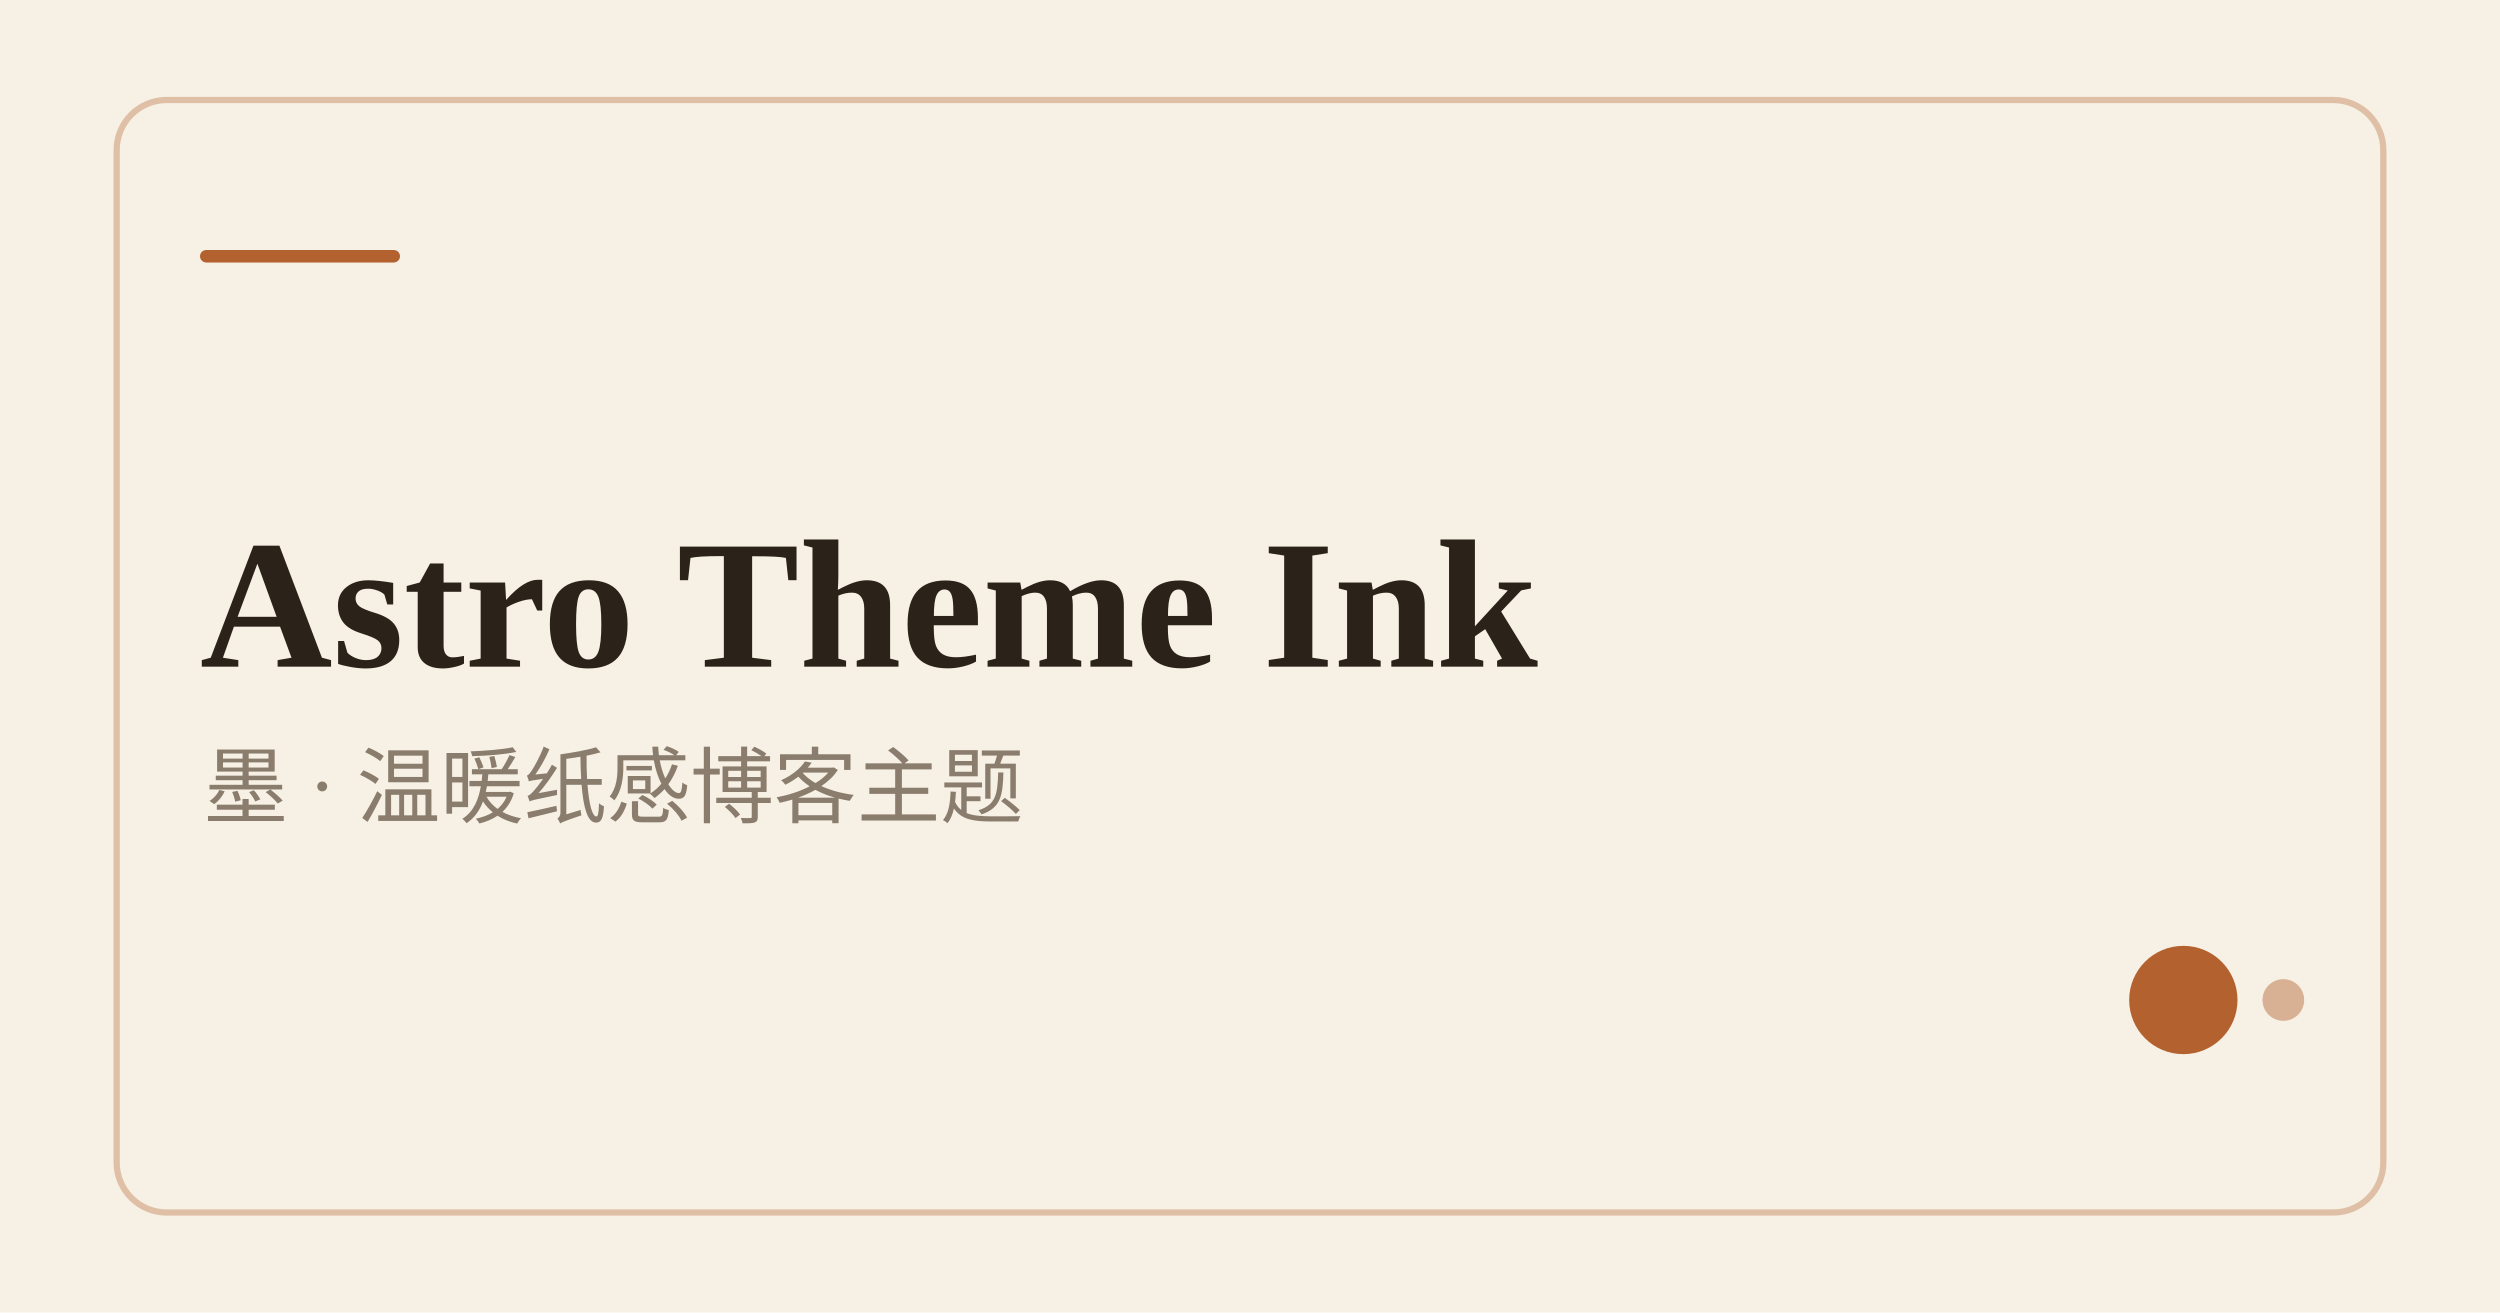
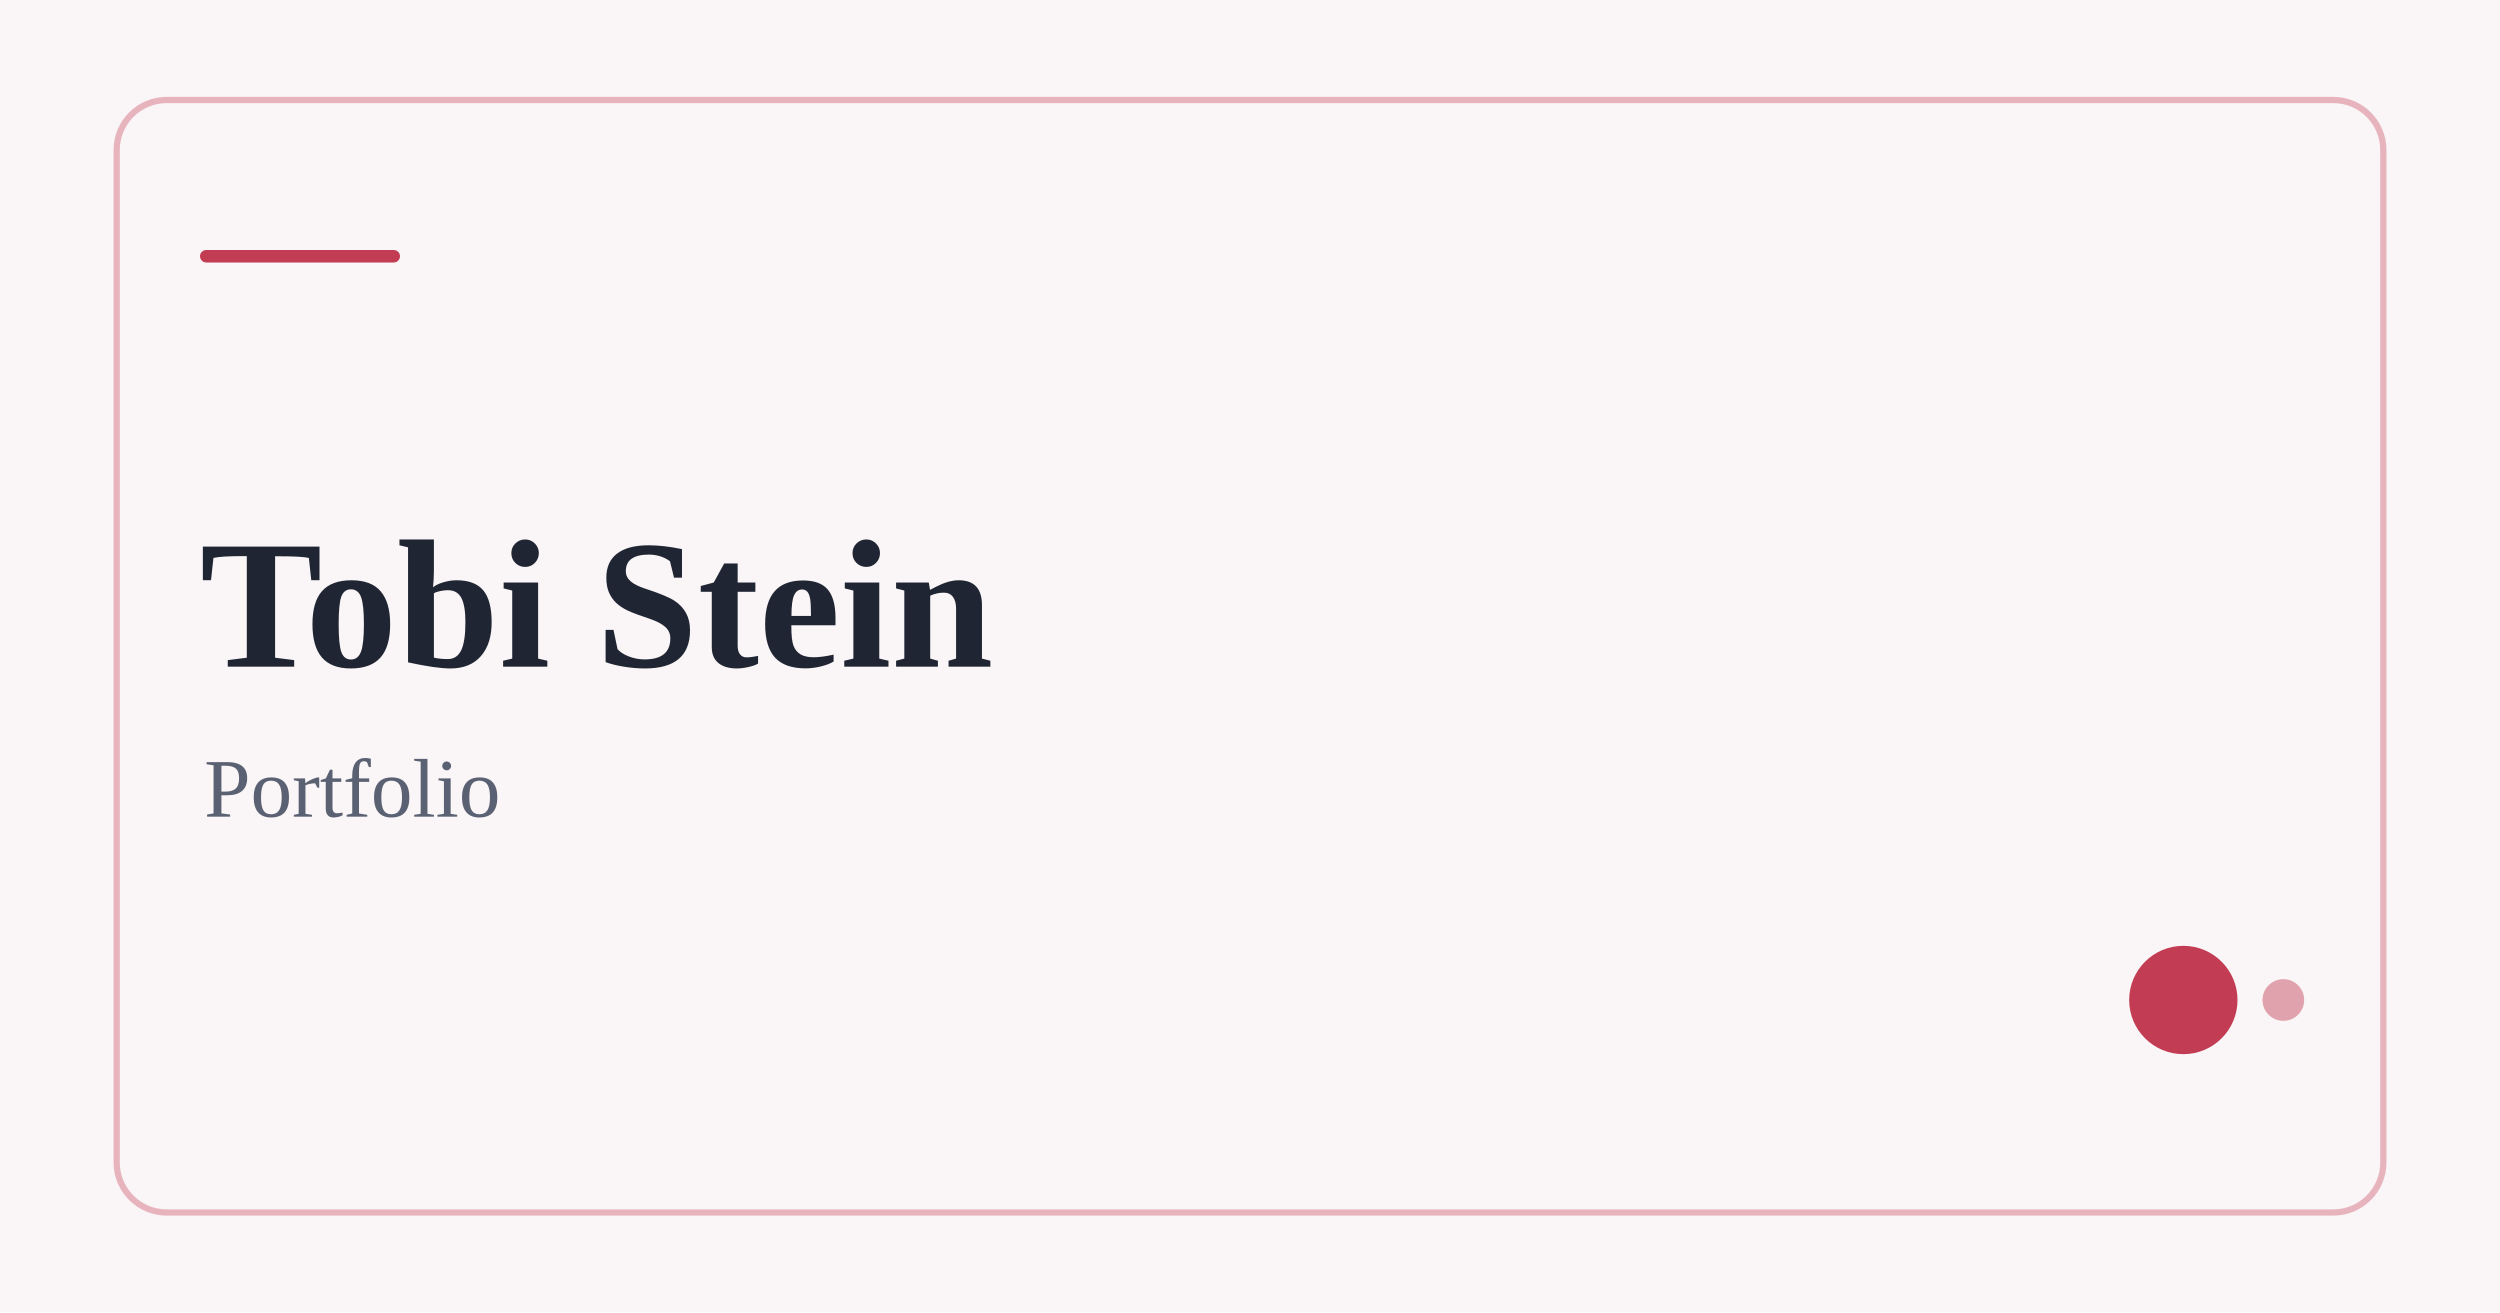
<svg xmlns="http://www.w3.org/2000/svg" width="1200" height="630" viewBox="0 0 1200 630">
-   <rect width="1200" height="630" fill="#f7f1e5" />
-   <rect x="56" y="48" width="1088" height="534" rx="24" fill="none" stroke="#b3622f" stroke-opacity="0.35" stroke-width="3" />
-   <rect x="96" y="120" width="96" height="6" rx="3" fill="#b3622f" />
-   <text x="96" y="320" font-family="Georgia, 'Times New Roman', 'Noto Serif SC', serif" font-size="88" font-weight="600" fill="#2b2319">Astro Theme Ink</text>
-   <text x="98" y="392" font-family="Georgia, 'Times New Roman', 'Noto Serif SC', serif" font-size="40" fill="#8a7d6d">墨 · 温暖纸感博客主题</text>
-   <circle cx="1048" cy="480" r="26" fill="#b3622f" />
-   <circle cx="1096" cy="480" r="10" fill="#b3622f" fill-opacity="0.45" />
+   <rect width="1200" height="630" fill="#faf5f6" />
+   <rect x="56" y="48" width="1088" height="534" rx="24" fill="none" stroke="#c23d53" stroke-opacity="0.35" stroke-width="3" />
+   <rect x="96" y="120" width="96" height="6" rx="3" fill="#c23d53" />
+   <text x="96" y="320" font-family="Georgia, 'Times New Roman', serif" font-size="88" font-weight="600" fill="#1f2533">Tobi Stein</text>
+   <text x="98" y="392" font-family="Georgia, 'Times New Roman', serif" font-size="40" fill="#5a6172">Portfolio</text>
+   <circle cx="1048" cy="480" r="26" fill="#c23d53" />
+   <circle cx="1096" cy="480" r="10" fill="#c23d53" fill-opacity="0.45" />
</svg>
